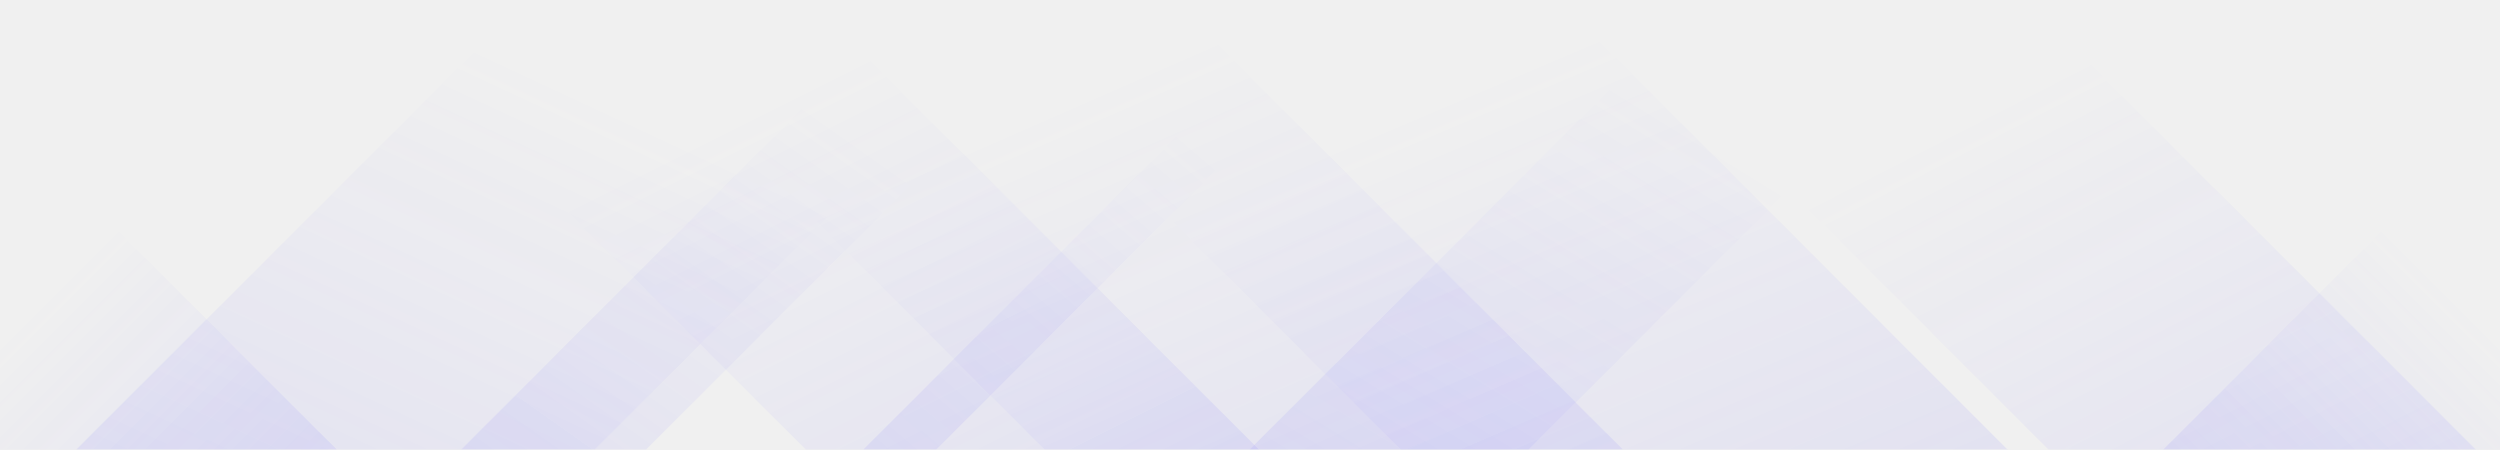
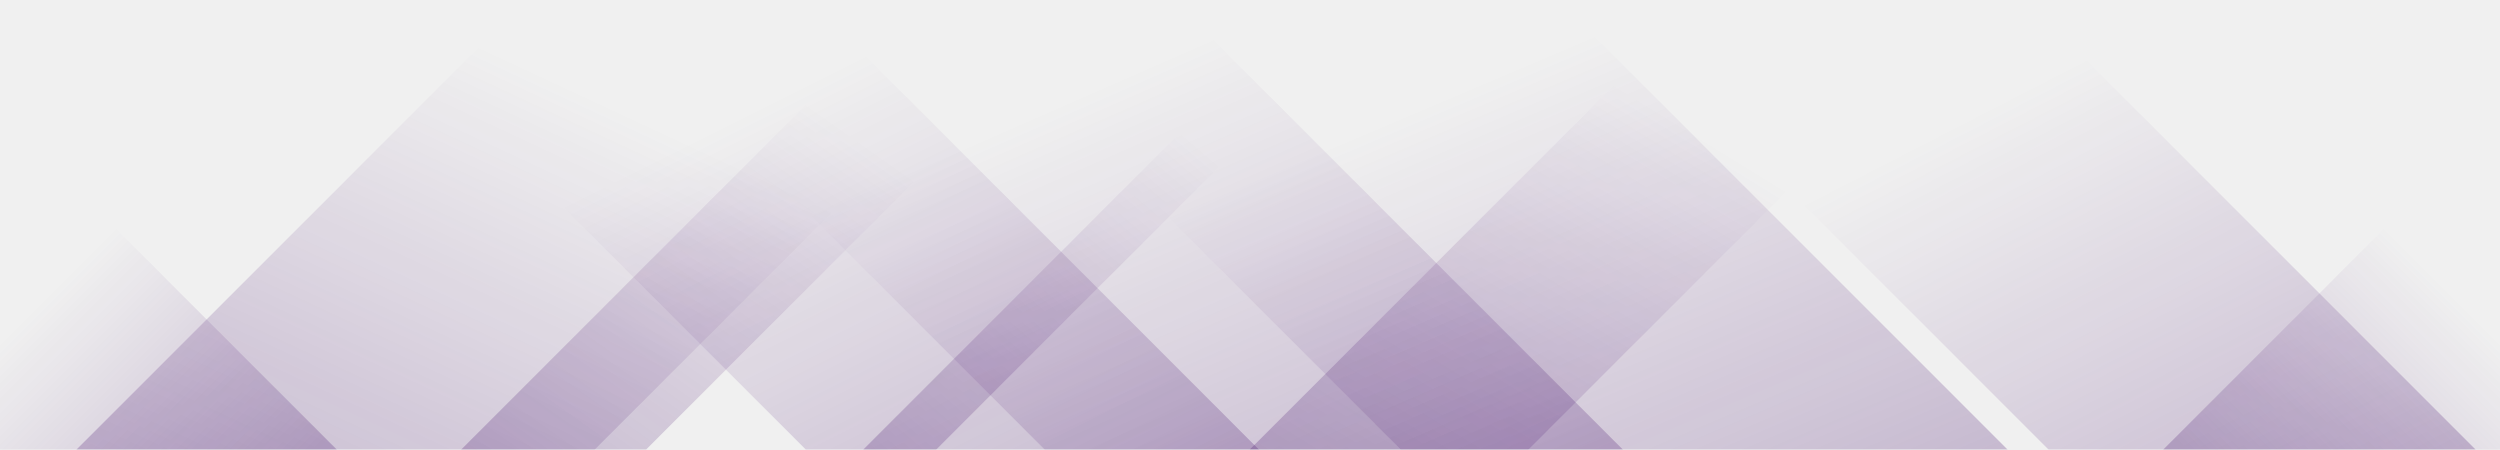
<svg xmlns="http://www.w3.org/2000/svg" version="1.1" width="1440" height="259" preserveAspectRatio="none" viewBox="0 0 1440 259">
-   <g mask="url(&quot;#SvgjsMask1069&quot;)" fill="none">
-     <path d="M44 259L303 0L601.5 0L342.5 259z" fill="url(&quot;#SvgjsLinearGradient1070&quot;)" />
-     <path d="M265.6 259L524.6 0L631.1 0L372.1 259z" fill="url(&quot;#SvgjsLinearGradient1070&quot;)" />
-     <path d="M497.2 259L756.2 0L798.2 0L539.2 259z" fill="url(&quot;#SvgjsLinearGradient1070&quot;)" />
-     <path d="M719.8 259L978.8 0L1139.3 0L880.3 259z" fill="url(&quot;#SvgjsLinearGradient1070&quot;)" />
-     <path d="M1426 259L1167 0L921 0L1180 259z" fill="url(&quot;#SvgjsLinearGradient1071&quot;)" />
-     <path d="M1156.4 259L897.4 0L547.9 0L806.9 259z" fill="url(&quot;#SvgjsLinearGradient1071&quot;)" />
-     <path d="M934.8 259L675.8 0L342.8 0L601.8 259z" fill="url(&quot;#SvgjsLinearGradient1071&quot;)" />
-     <path d="M725.2 259L466.2 0L205.2 0L464.2 259z" fill="url(&quot;#SvgjsLinearGradient1071&quot;)" />
-     <path d="M1245.99 259L1440 64.99L1440 259z" fill="url(&quot;#SvgjsLinearGradient1070&quot;)" />
-     <path d="M0 259L194.01 259L 0 64.99z" fill="url(&quot;#SvgjsLinearGradient1071&quot;)" />
+   <g mask="url(&quot;#SvgjsMask1006&quot;)" fill="none">
+     <path d="M44 259L303 0L601.5 0L342.5 259z" fill="url(&quot;#SvgjsLinearGradient1007&quot;)" />
+     <path d="M265.6 259L524.6 0L631.1 0L372.1 259z" fill="url(&quot;#SvgjsLinearGradient1007&quot;)" />
+     <path d="M497.2 259L756.2 0L798.2 0L539.2 259z" fill="url(&quot;#SvgjsLinearGradient1007&quot;)" />
+     <path d="M719.8 259L978.8 0L1139.3 0L880.3 259z" fill="url(&quot;#SvgjsLinearGradient1007&quot;)" />
+     <path d="M1426 259L1167 0L921 0L1180 259z" fill="url(&quot;#SvgjsLinearGradient1008&quot;)" />
+     <path d="M1156.4 259L897.4 0L547.9 0L806.9 259z" fill="url(&quot;#SvgjsLinearGradient1008&quot;)" />
+     <path d="M934.8 259L675.8 0L342.8 0L601.8 259z" fill="url(&quot;#SvgjsLinearGradient1008&quot;)" />
+     <path d="M725.2 259L466.2 0L205.2 0L464.2 259z" fill="url(&quot;#SvgjsLinearGradient1008&quot;)" />
+     <path d="M1245.99 259L1440 64.99L1440 259z" fill="url(&quot;#SvgjsLinearGradient1007&quot;)" />
+     <path d="M0 259L194.01 259L 0 64.99z" fill="url(&quot;#SvgjsLinearGradient1008&quot;)" />
  </g>
  <defs>
-     <mask id="SvgjsMask1069">
+     <mask id="SvgjsMask1006">
      <rect width="1440" height="259" fill="#ffffff" />
    </mask>
-     <linearGradient x1="0%" y1="100%" x2="100%" y2="0%" id="SvgjsLinearGradient1070">
-       <stop stop-color="rgba(107, 101, 255, 0.1)" offset="0" />
-       <stop stop-opacity="0" stop-color="rgba(107, 101, 255, 0.1)" offset="0.66" />
+     <linearGradient x1="0%" y1="100%" x2="100%" y2="0%" id="SvgjsLinearGradient1007">
+       <stop stop-color="rgba(60, 3, 102, 0.23)" offset="0" />
+       <stop stop-opacity="0" stop-color="rgba(60, 3, 102, 0.23)" offset="0.66" />
    </linearGradient>
-     <linearGradient x1="100%" y1="100%" x2="0%" y2="0%" id="SvgjsLinearGradient1071">
-       <stop stop-color="rgba(107, 101, 255, 0.1)" offset="0" />
-       <stop stop-opacity="0" stop-color="rgba(107, 101, 255, 0.1)" offset="0.66" />
+     <linearGradient x1="100%" y1="100%" x2="0%" y2="0%" id="SvgjsLinearGradient1008">
+       <stop stop-color="rgba(60, 3, 102, 0.23)" offset="0" />
+       <stop stop-opacity="0" stop-color="rgba(60, 3, 102, 0.23)" offset="0.66" />
    </linearGradient>
  </defs>
</svg>
